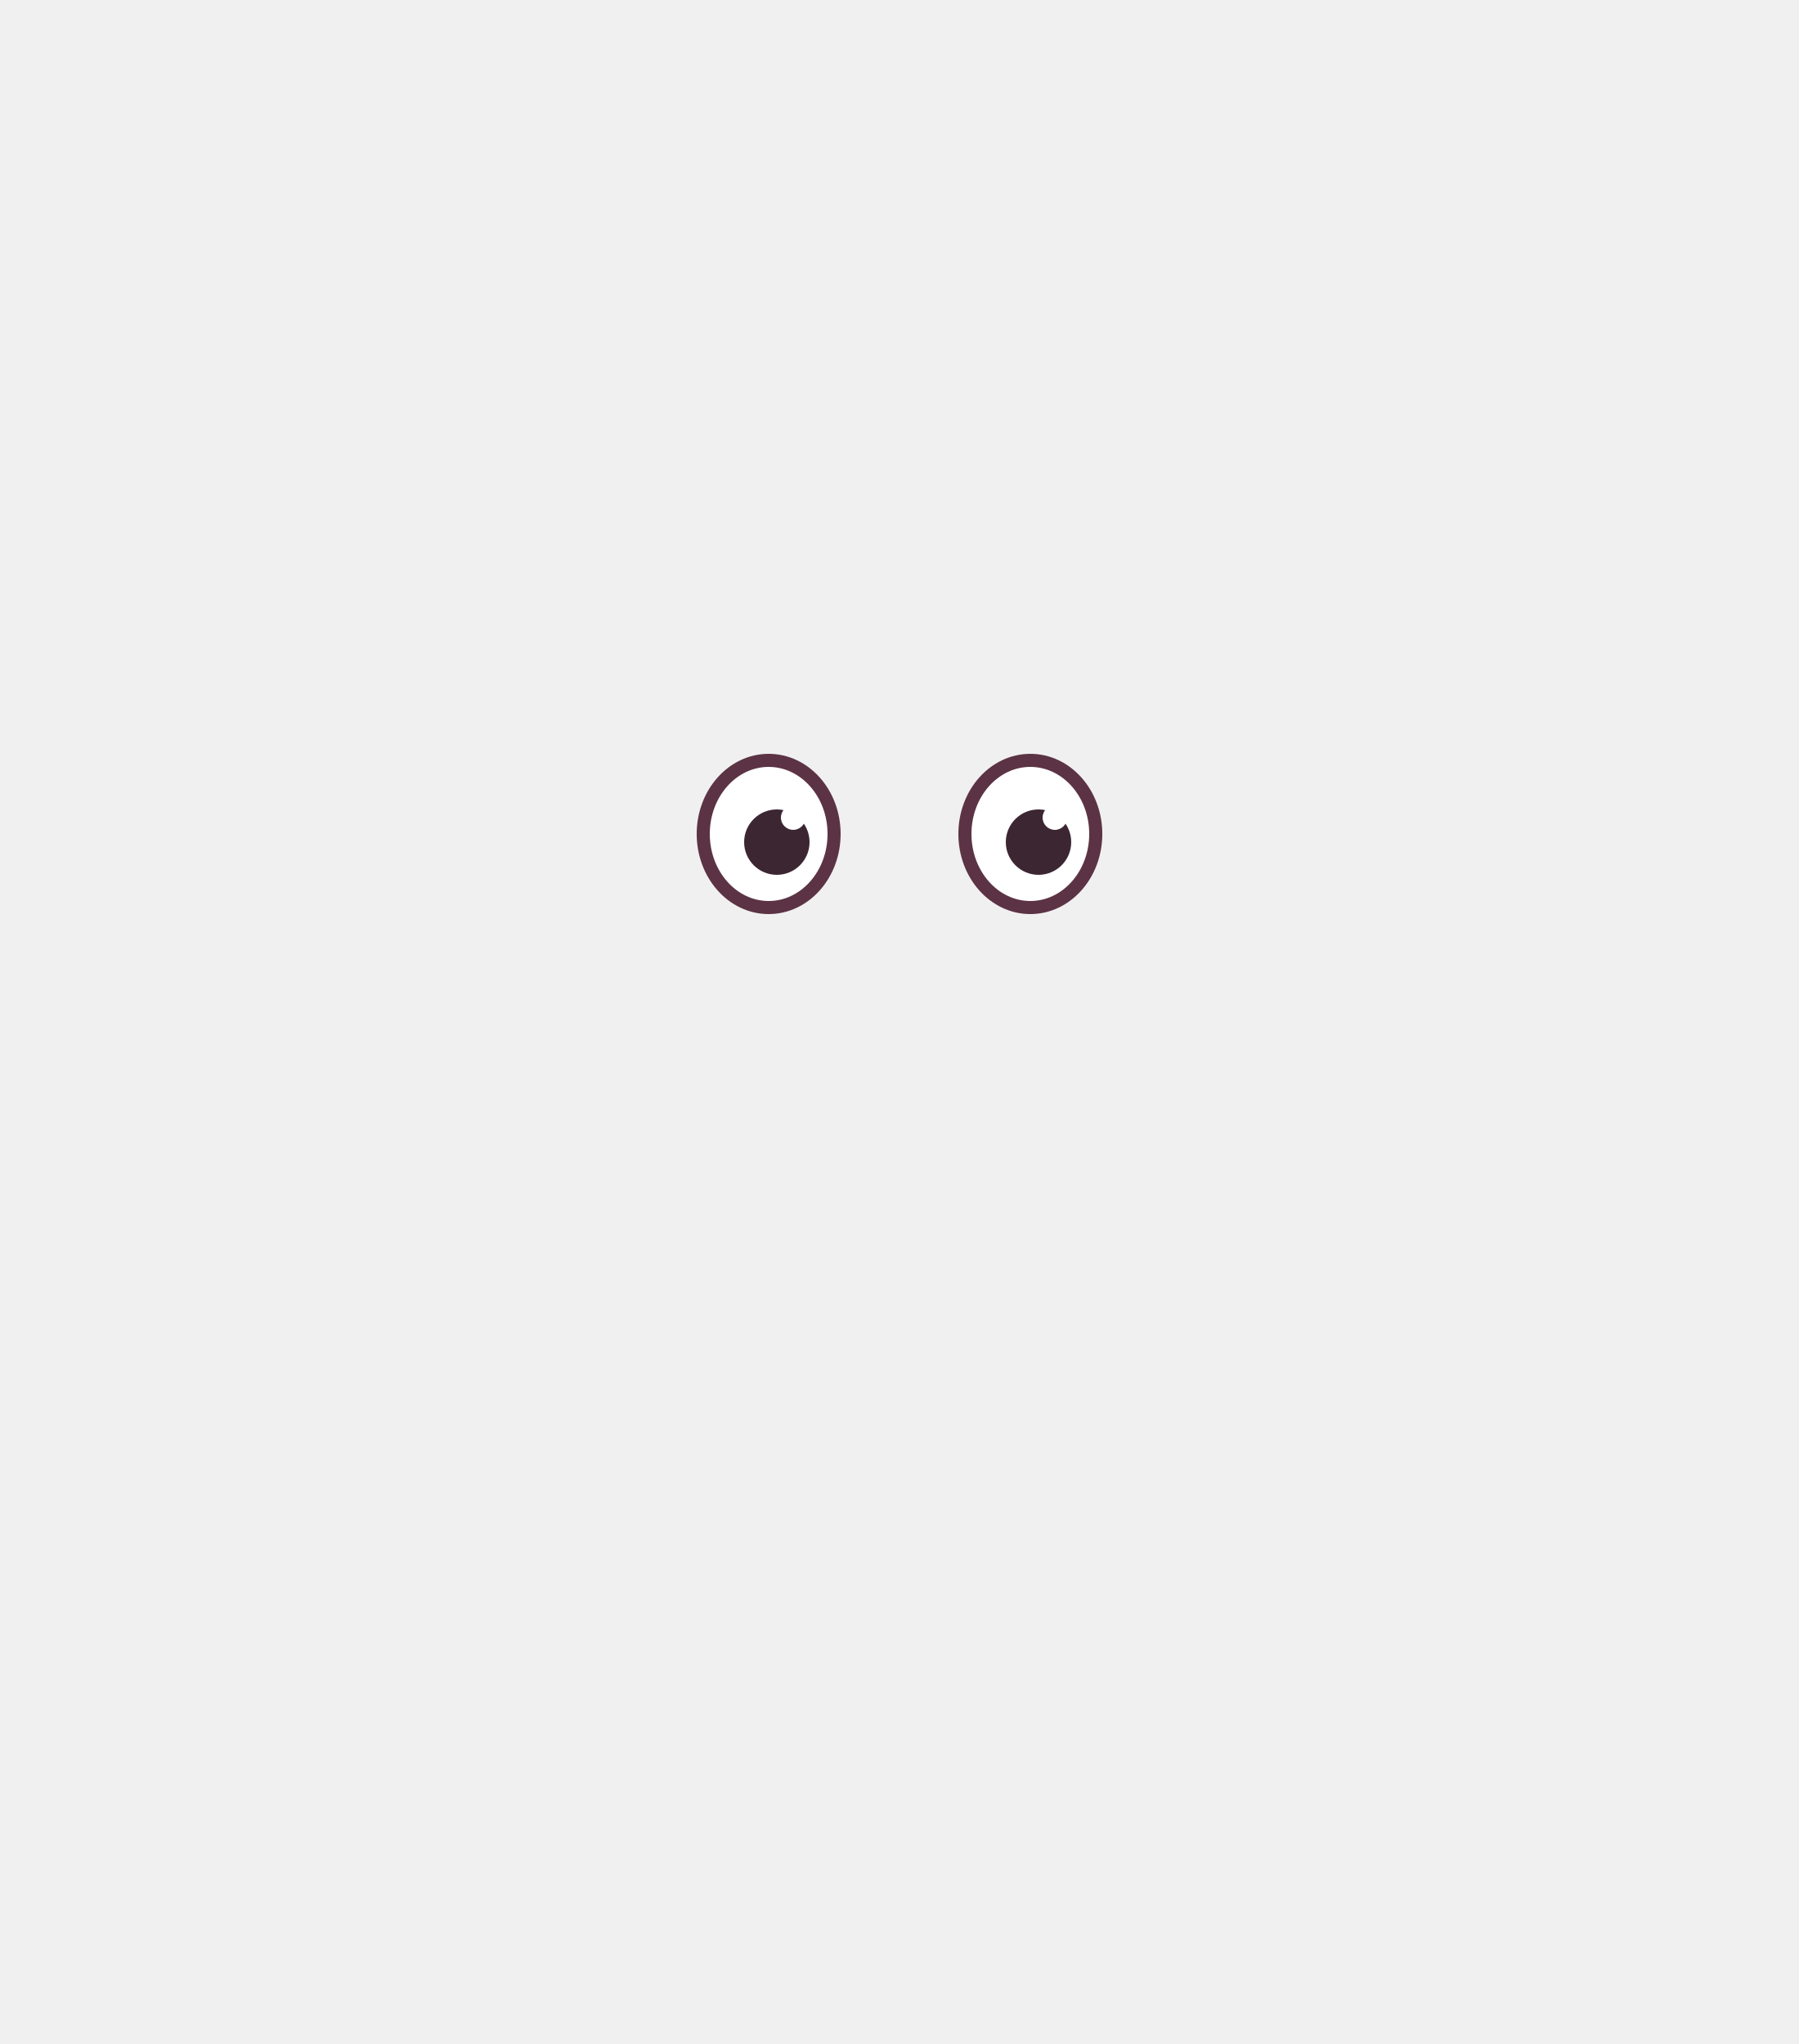
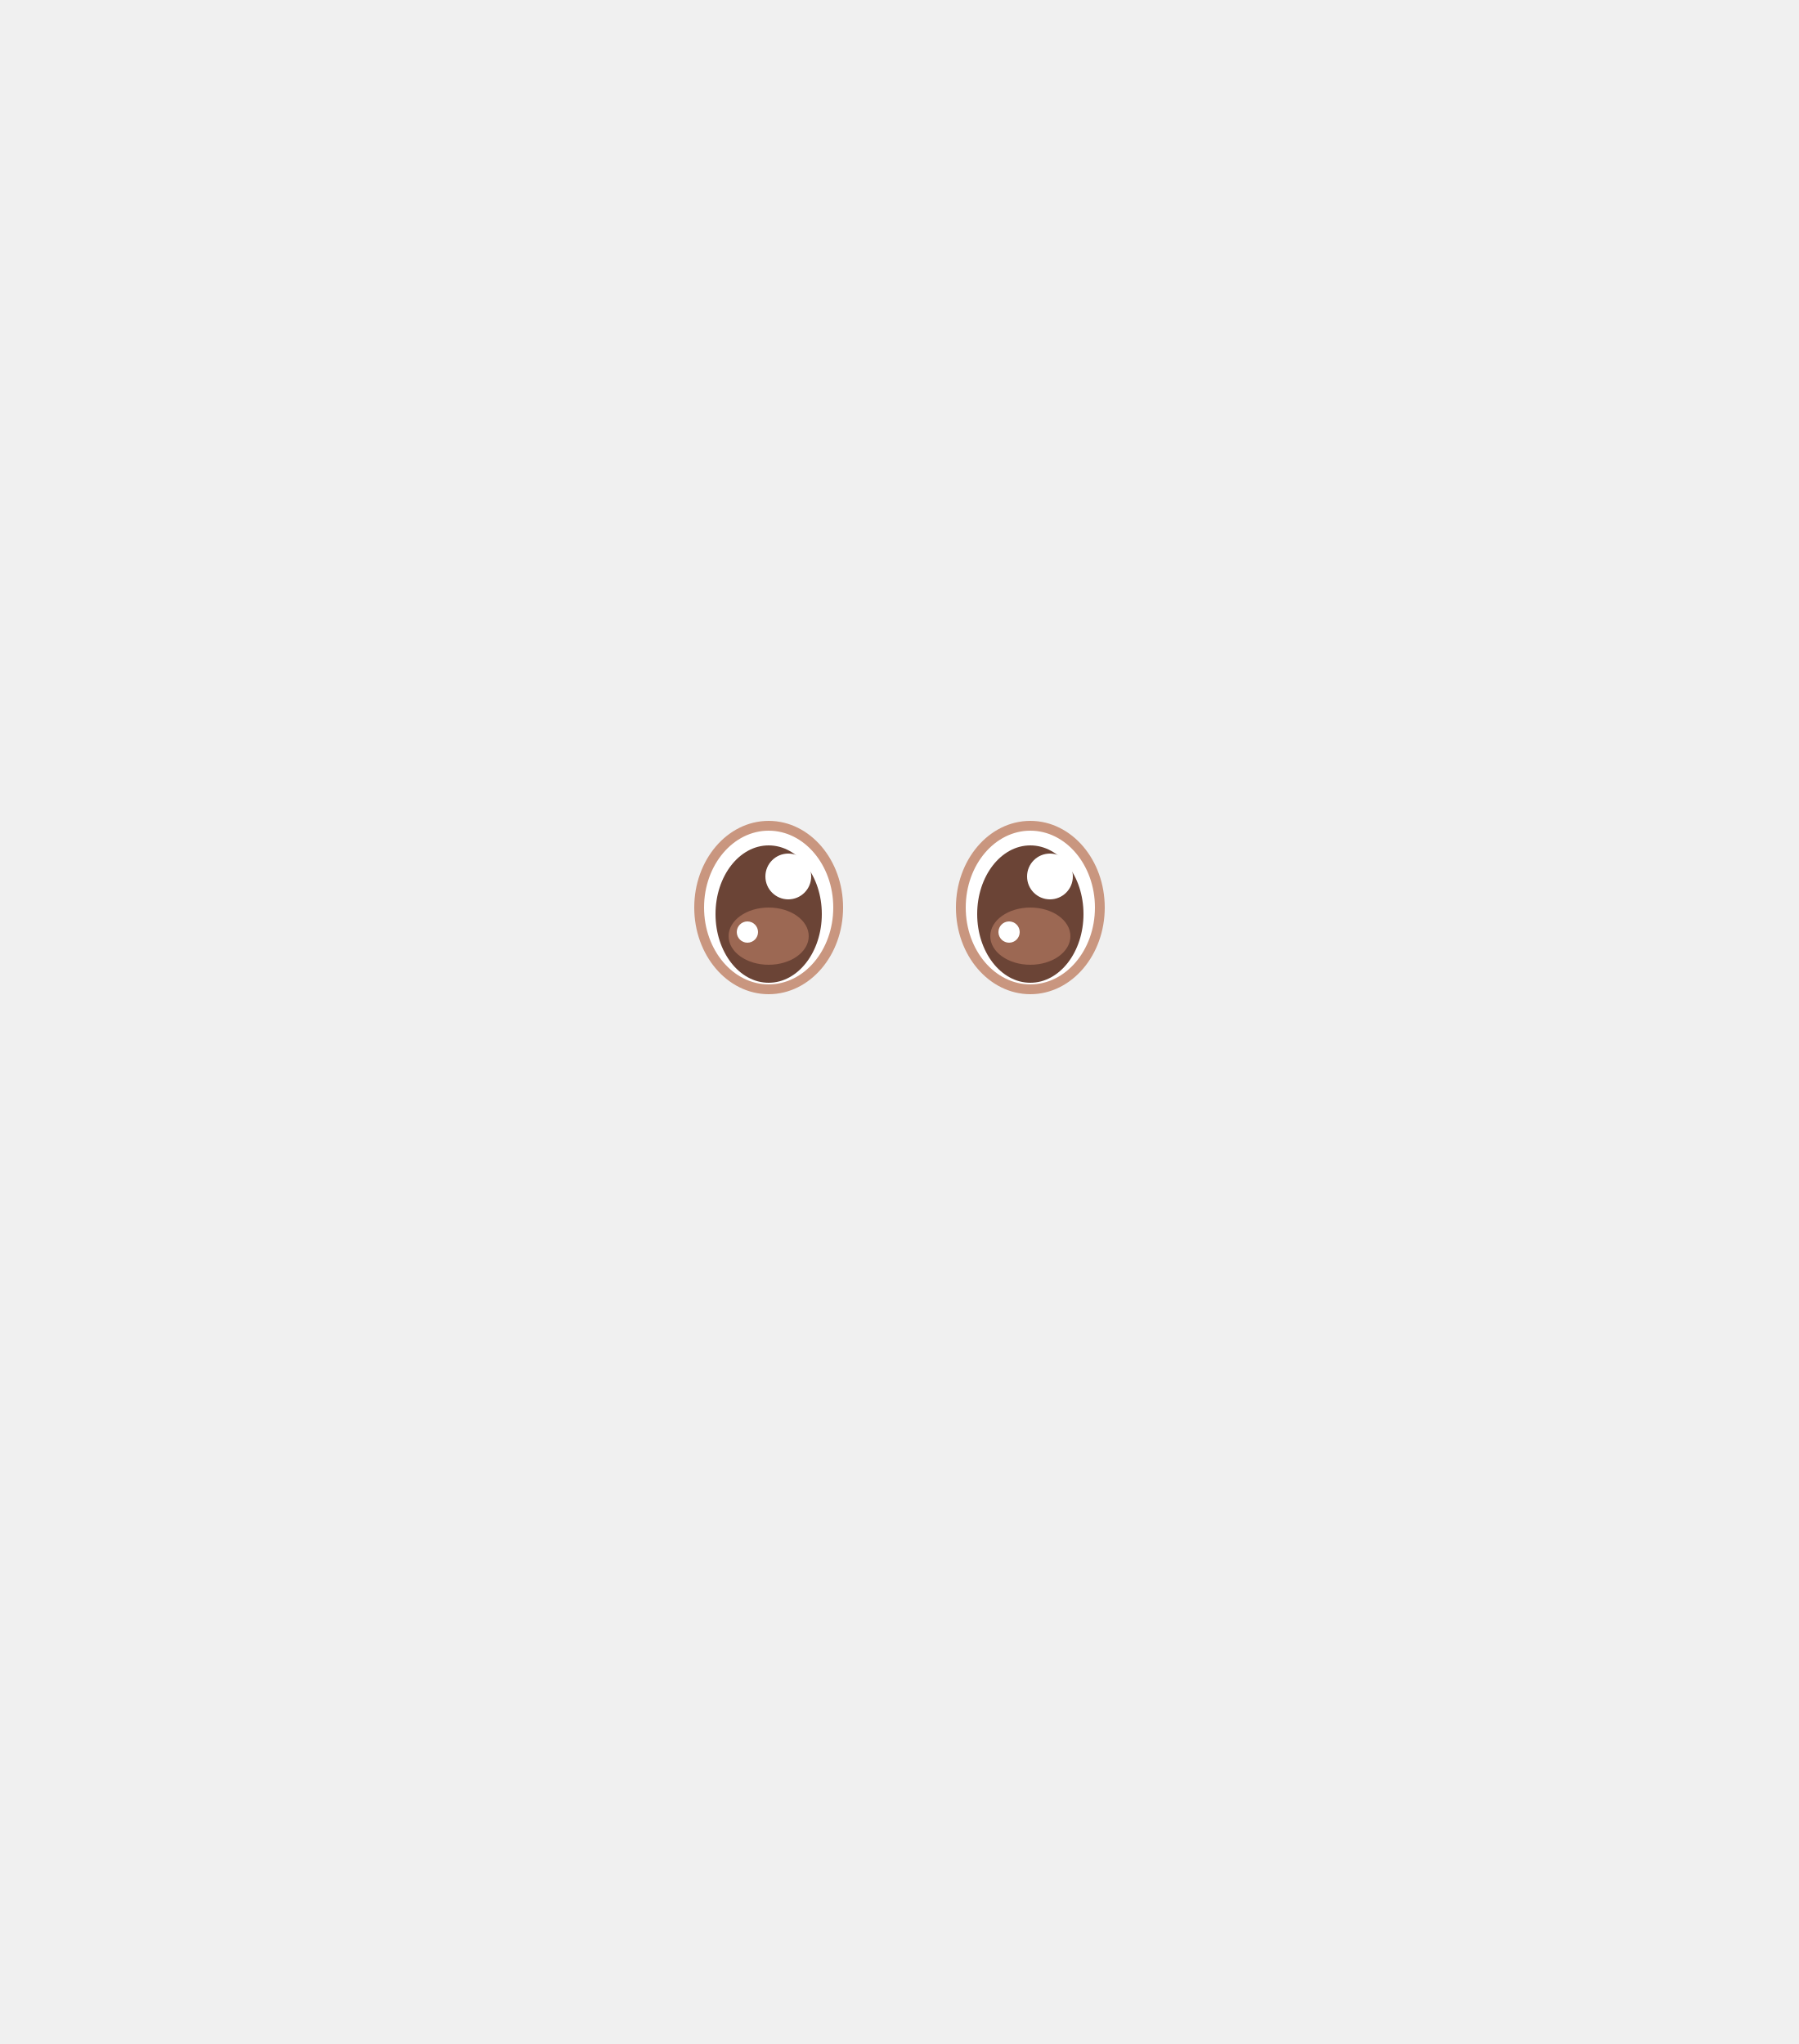
<svg xmlns="http://www.w3.org/2000/svg" viewBox="0 0 220 250" fill="none">
-   <ellipse cx="94" cy="102" rx="8" ry="9" fill="#fff" stroke="#5C3344" stroke-width="1.6" />
-   <circle cx="95" cy="103" r="4" fill="#3C2632" />
-   <circle cx="97" cy="100" r="1.5" fill="#fff" />
-   <ellipse cx="126" cy="102" rx="8" ry="9" fill="#fff" stroke="#5C3344" stroke-width="1.6" />
-   <circle cx="127" cy="103" r="4" fill="#3C2632" />
-   <circle cx="129" cy="100" r="1.5" fill="#fff" />
+   <ellipse cx="94" cy="111" rx="8.5" ry="10" fill="#fff" stroke="#C9967F" stroke-width="1.2" />
+   <ellipse cx="94" cy="111.8" rx="6.5" ry="8.4" fill="#6B4436" />
+   <ellipse cx="94" cy="114.5" rx="4.9" ry="3.5" fill="#A9705A" opacity="0.8" />
+   <circle cx="96.4" cy="107.2" r="2.8" fill="#fff" />
+   <circle cx="91.4" cy="114.0" r="1.3" fill="#fff" />
+   <ellipse cx="126" cy="111" rx="8.5" ry="10" fill="#fff" stroke="#C9967F" stroke-width="1.2" />
+   <ellipse cx="126" cy="111.8" rx="6.5" ry="8.4" fill="#6B4436" />
+   <ellipse cx="126" cy="114.5" rx="4.9" ry="3.5" fill="#A9705A" opacity="0.8" />
+   <circle cx="128.4" cy="107.2" r="2.8" fill="#fff" />
+   <circle cx="123.4" cy="114.0" r="1.3" fill="#fff" />
</svg>
